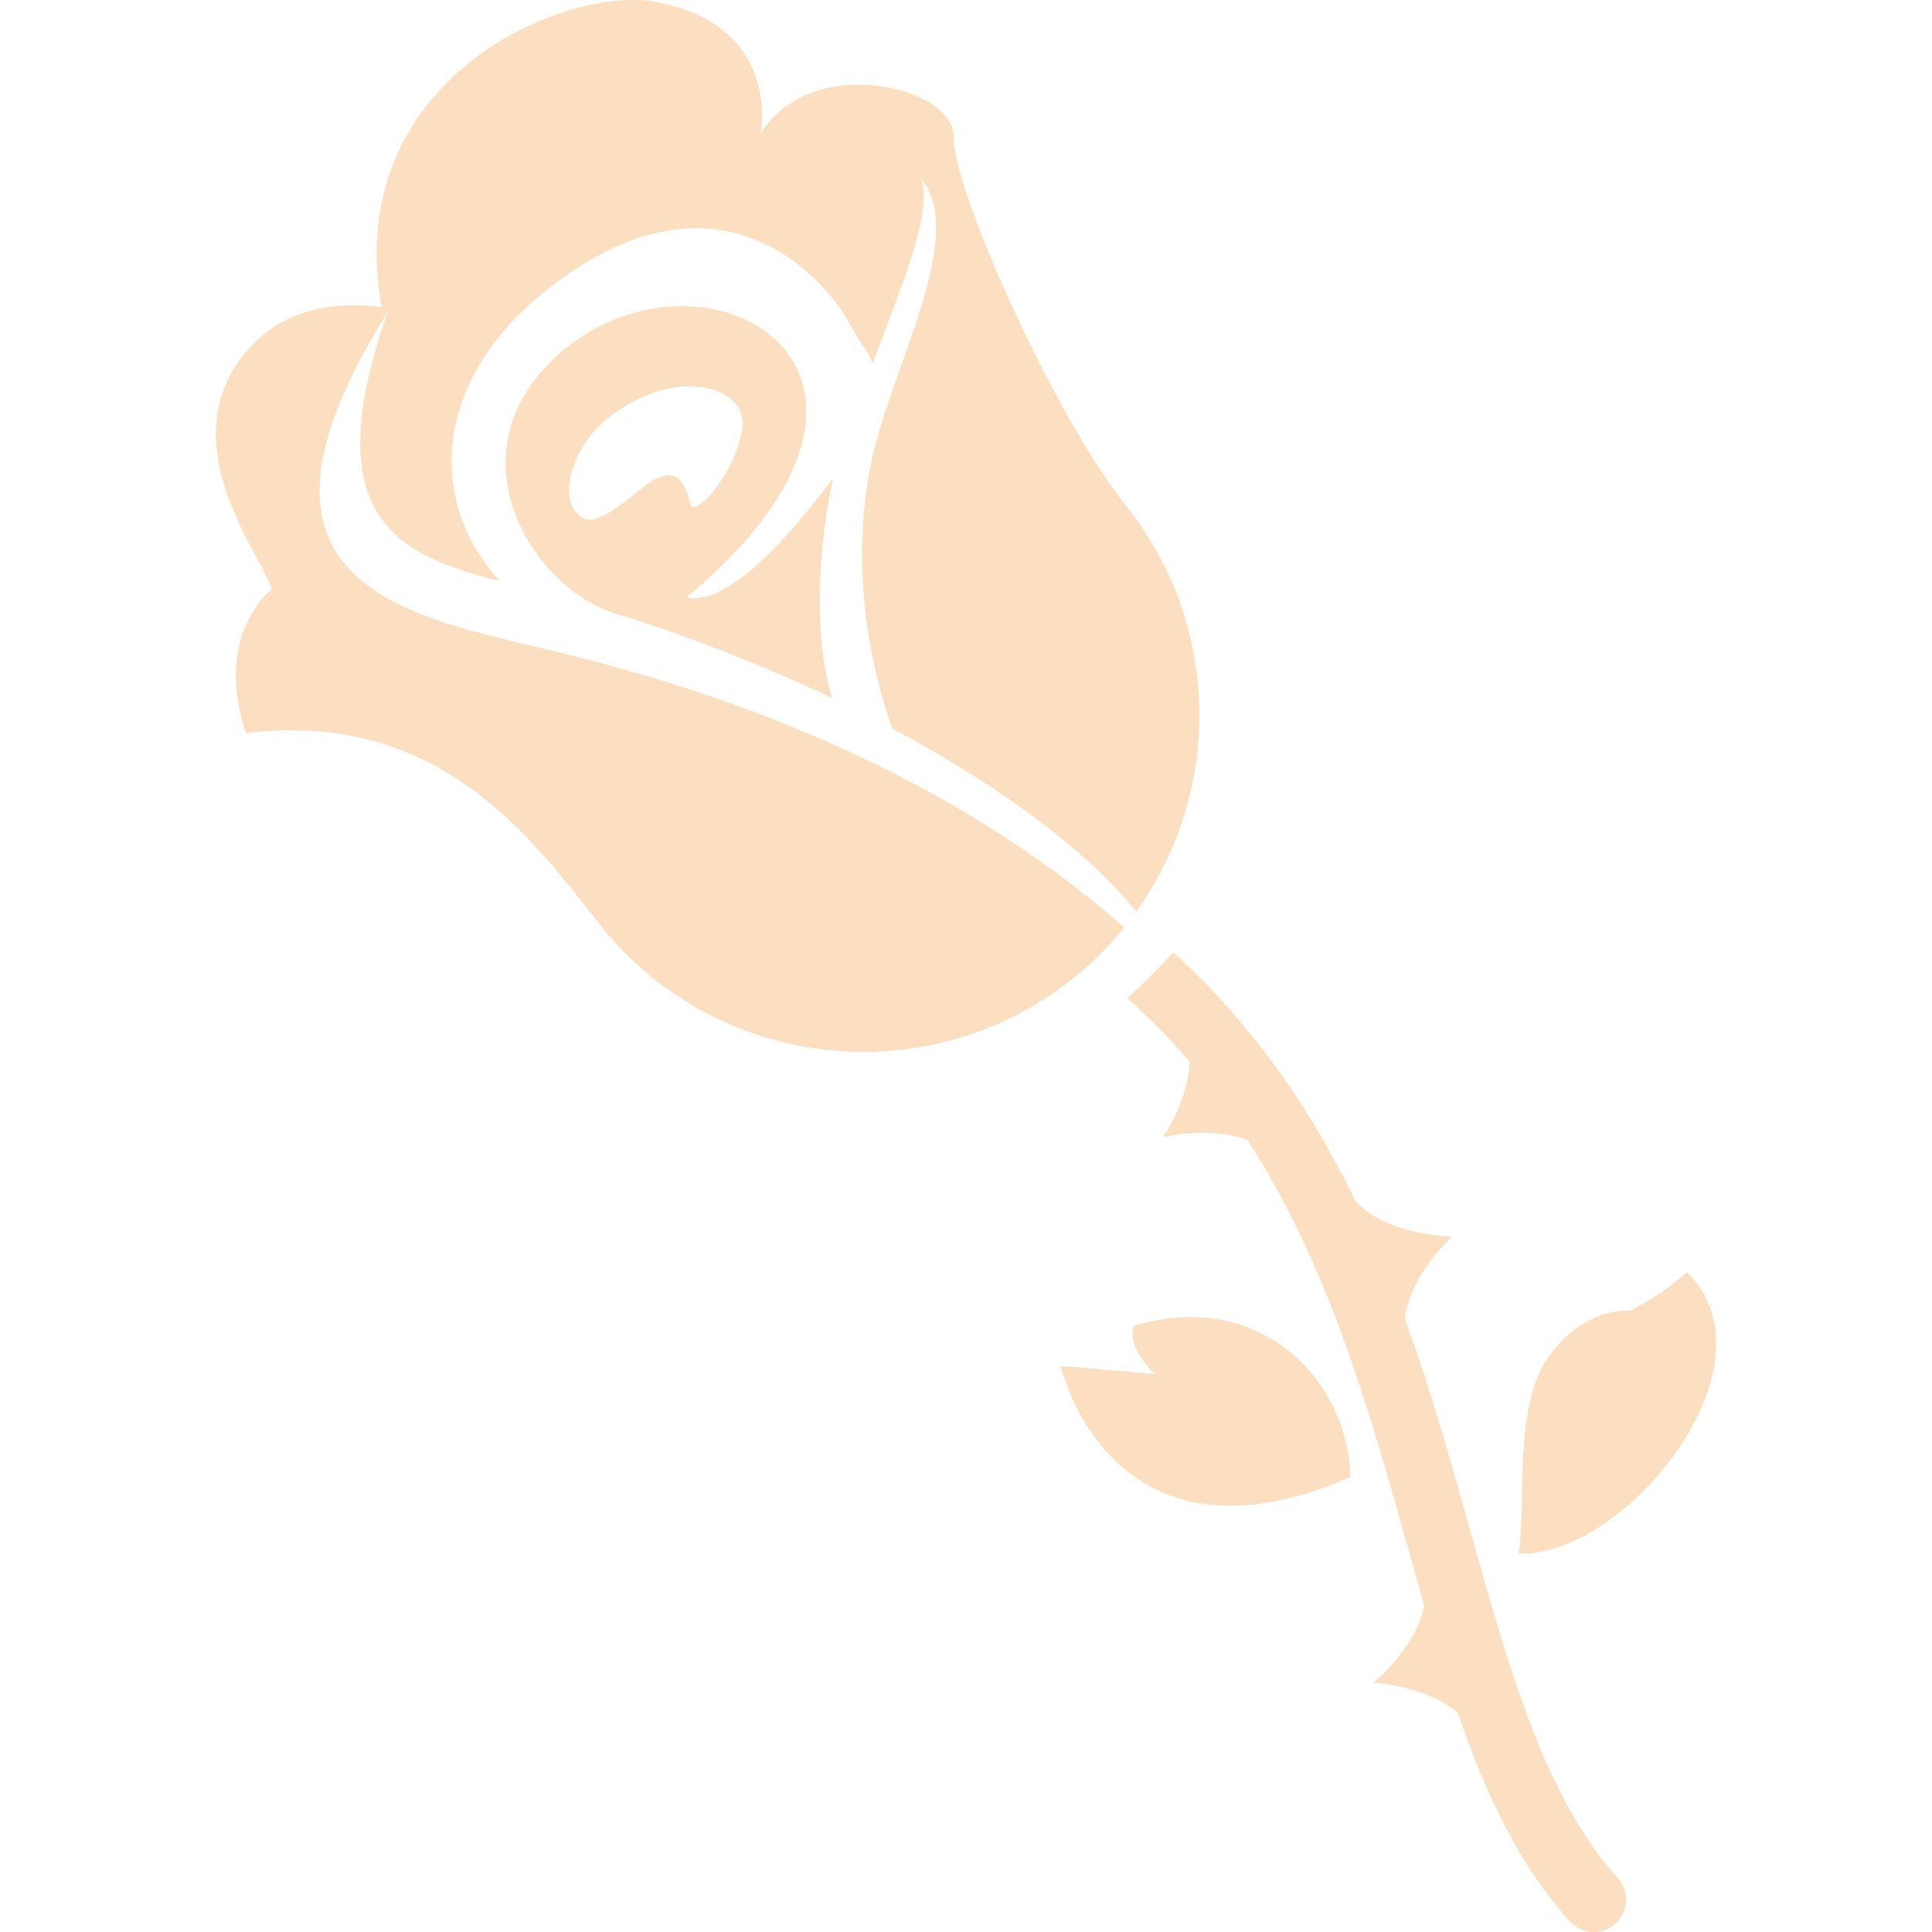
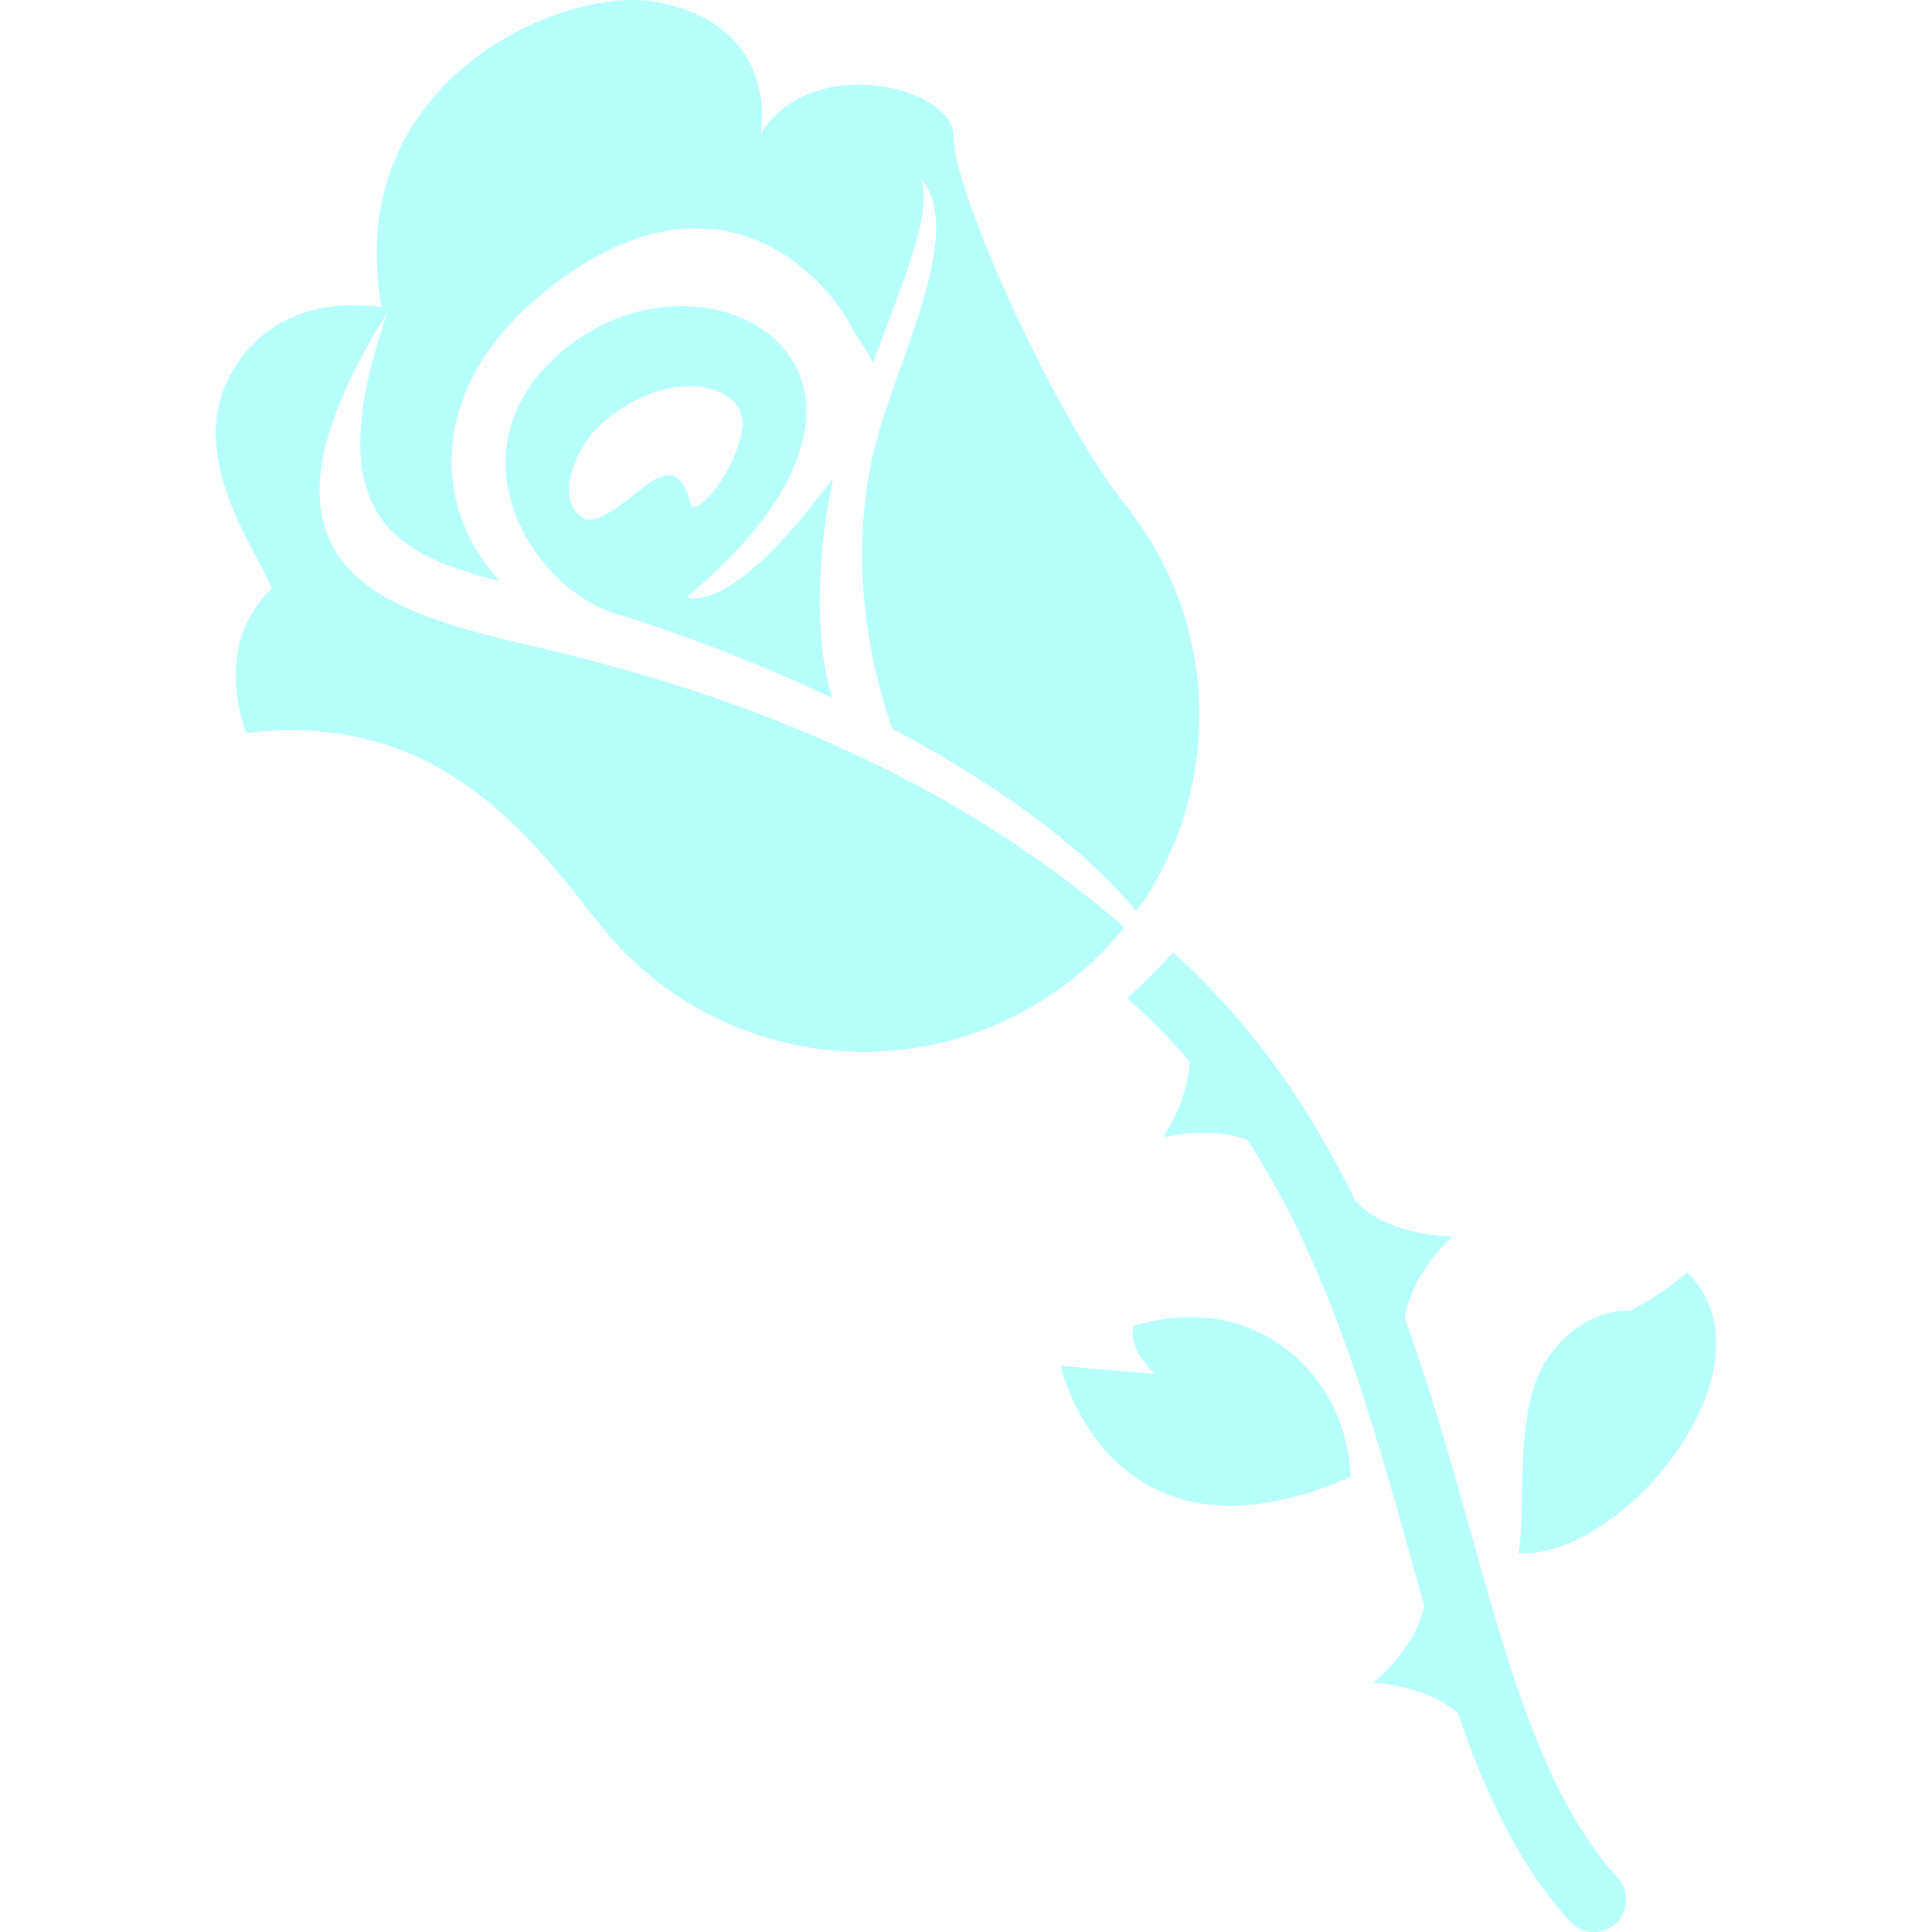
- <svg xmlns="http://www.w3.org/2000/svg" height="800px" width="800px" version="1.1" id="_x32_" viewBox="0 0 512 512" xml:space="preserve" fill="#FCDEC0">
+ <svg xmlns="http://www.w3.org/2000/svg" height="800px" width="800px" version="1.1" id="_x32_" viewBox="0 0 512 512" xml:space="preserve" fill="#B6FFFA">
  <g id="SVGRepo_bgCarrier" stroke-width="0" />
  <g id="SVGRepo_tracerCarrier" stroke-linecap="round" stroke-linejoin="round" />
  <g id="SVGRepo_iconCarrier">
-     <style type="text/css"> .st0{fill:#FCDEC0;} </style>
+     <style type="text/css"> .st0{fill:#B6FFFA;} </style>
    <g>
      <path class="st0" d="M297.941,245.788c-46.436-40.72-103.046-61.562-150.03-72.954c-40.218-9.745-90.838-17.308-45.165-90.155 c-19.47,55.351,3.48,64.587,29.684,71.314c-19.142-20.942-17.87-52.526,11.532-76.394c46.115-37.434,75.203-3.648,81.775,9.19 c1.834,3.601,4.297,6.312,5.582,9.437c8.018-21.712,15.829-39.569,12.797-48.712c11.385,13.025-4.644,44.522-11.19,66.87 c-0.314,1.499-0.703,3.012-1.205,4.511c-7.63,31.478-0.174,60.224,4.738,74.159c29.376,15.655,52.126,32.863,64.655,48.538 c22.676-31.564,22.783-75.504-2.617-107.423c-19.564-24.577-46.095-84.493-45.794-97.879c0.295-13.373-37.675-22.562-51.114-0.917 c0,0,5.689-28.612-27.736-34.857c-24.255-4.525-83.582,20.547-72.712,80.885c-11.284-1.519-26.357-0.342-36.698,12.784 c-18.52,23.499,3.902,51.65,7.616,61.83c-16.364,15.213-6.78,38.244-6.78,38.244c51.925-6.291,76.542,29.208,93.809,50.894 c30.641,38.498,86.695,44.864,125.2,14.216C289.428,255.273,293.953,250.694,297.941,245.788z" />
      <path class="st0" d="M181.831,158.418c72.064-60.103,4.591-98.614-33.826-64.507c-29.831,26.491-6.325,63.999,17.743,69.48 c19.564,6.292,38.043,13.634,54.829,21.619c-5.334-16.946-3.574-40.841,0.194-58.136 C219.372,127.81,197.078,161.062,181.831,158.418z M170.527,129.089c-6.894,5.488-13.915,11.405-17.274,7.189 c-5.81-5.234-0.362-18.466,6.579-24.403c18.399-15.748,39.067-9.745,36.792,2.082c-1.747,10.876-10.963,21.746-13.265,20.246 C182.233,133.459,181.925,120.02,170.527,129.089z" />
      <path class="st0" d="M447.129,337.148c-7.884,6.867-15.273,10.24-15.273,10.24s-11.352-1.379-21.164,11.72 c-9.798,13.098-6.158,39.422-8.206,52.56C430.196,413.04,472.174,362.066,447.129,337.148z" />
      <path class="st0" d="M300.592,351.35c-2.476,5.181,5.368,12.758,5.368,12.758l-24.884-2.129c0,0,12.998,57.178,76.768,29.489 C357.402,365.767,333.829,341.338,300.592,351.35z" />
      <path class="st0" d="M402.794,449.23c-10.213-29.168-17.71-64.561-30.493-99.82c1.539-11.994,12.61-21.759,12.61-21.759 s-16.88,0.22-25.742-9.417c-11.445-23.633-26.652-46.309-48.257-65.852c-3.815,4.156-7.811,8.239-12.148,12.161 c5.964,5.355,11.505,10.93,16.498,16.78c-0.374,10.474-7.041,20.092-7.041,20.092s12.262-3.206,22.449,0.756 c3.908,6.091,7.509,12.336,10.776,18.728c16.638,32.488,25.714,68.382,35.178,101.707c0.281,1.011,0.588,1.994,0.87,2.998 c-2.49,11.532-13.587,20.34-13.587,20.34s13.614,0.549,22.435,7.965c1.888,5.488,3.855,10.89,6.024,16.083 c6.144,14.678,13.574,28.071,23.667,39.194c3.172,3.507,8.594,3.775,12.101,0.59c3.494-3.173,3.761-8.594,0.589-12.095 C417.693,485.539,409.634,468.874,402.794,449.23z" />
    </g>
  </g>
</svg>
